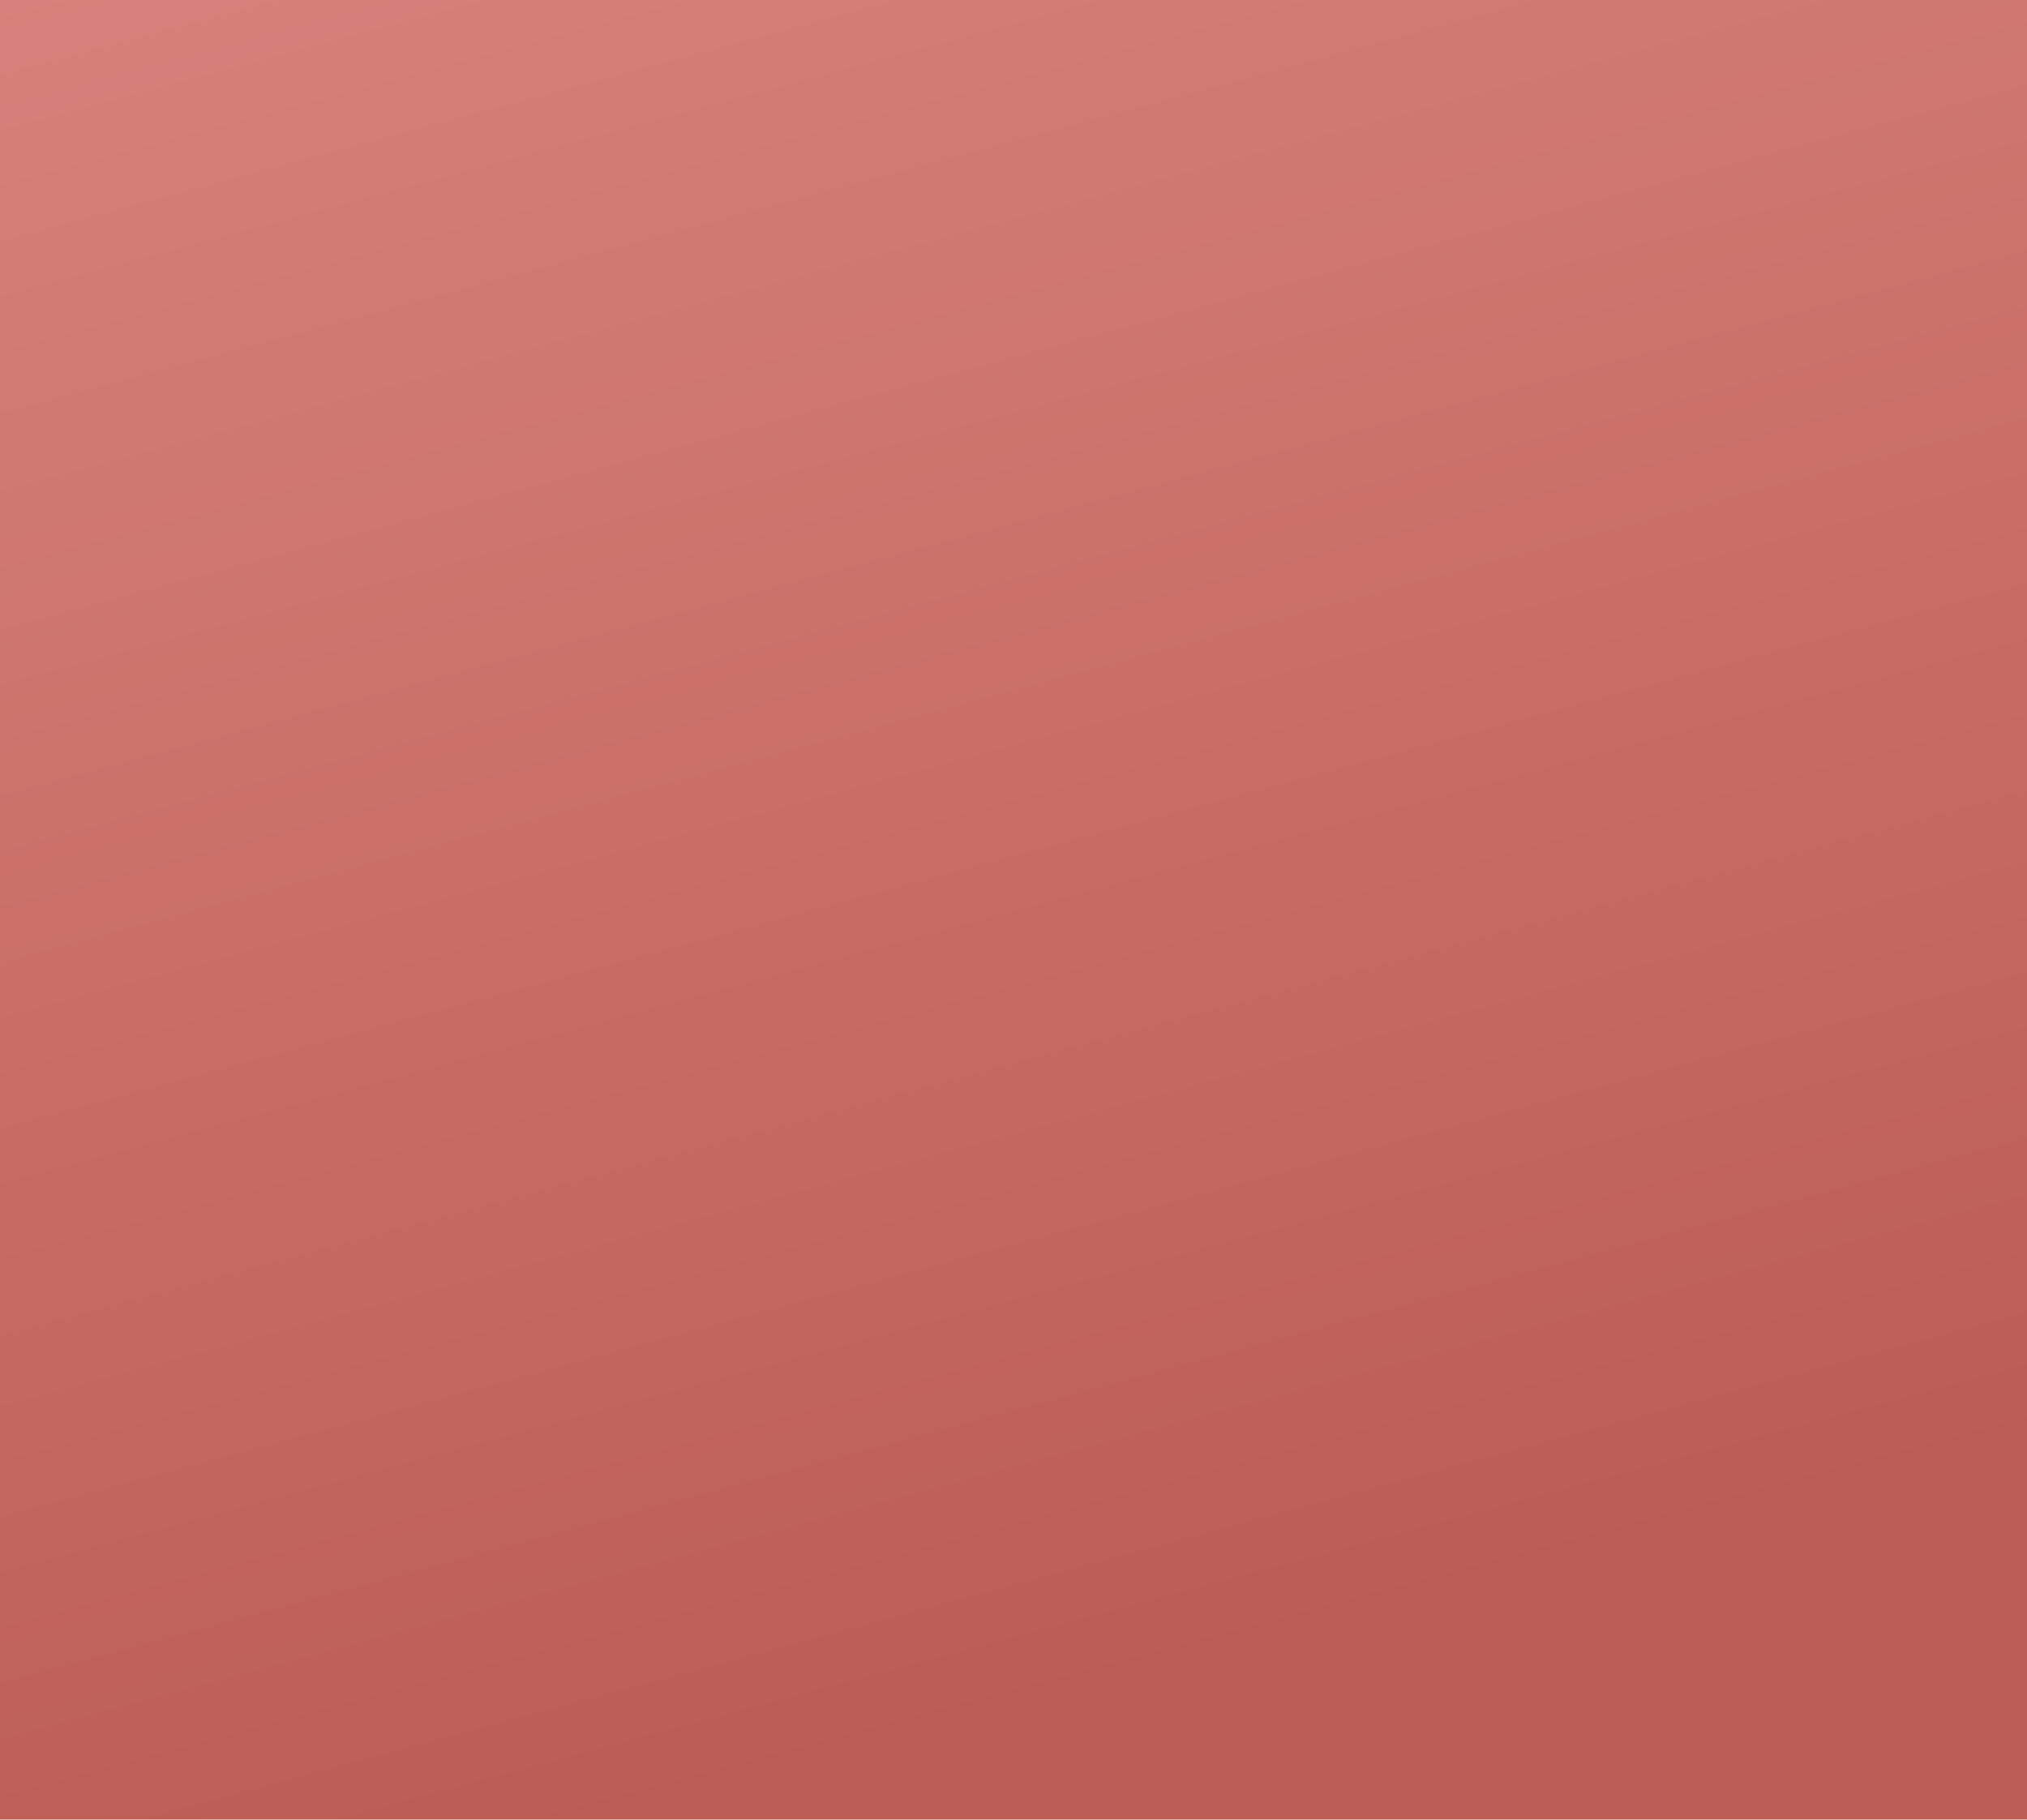
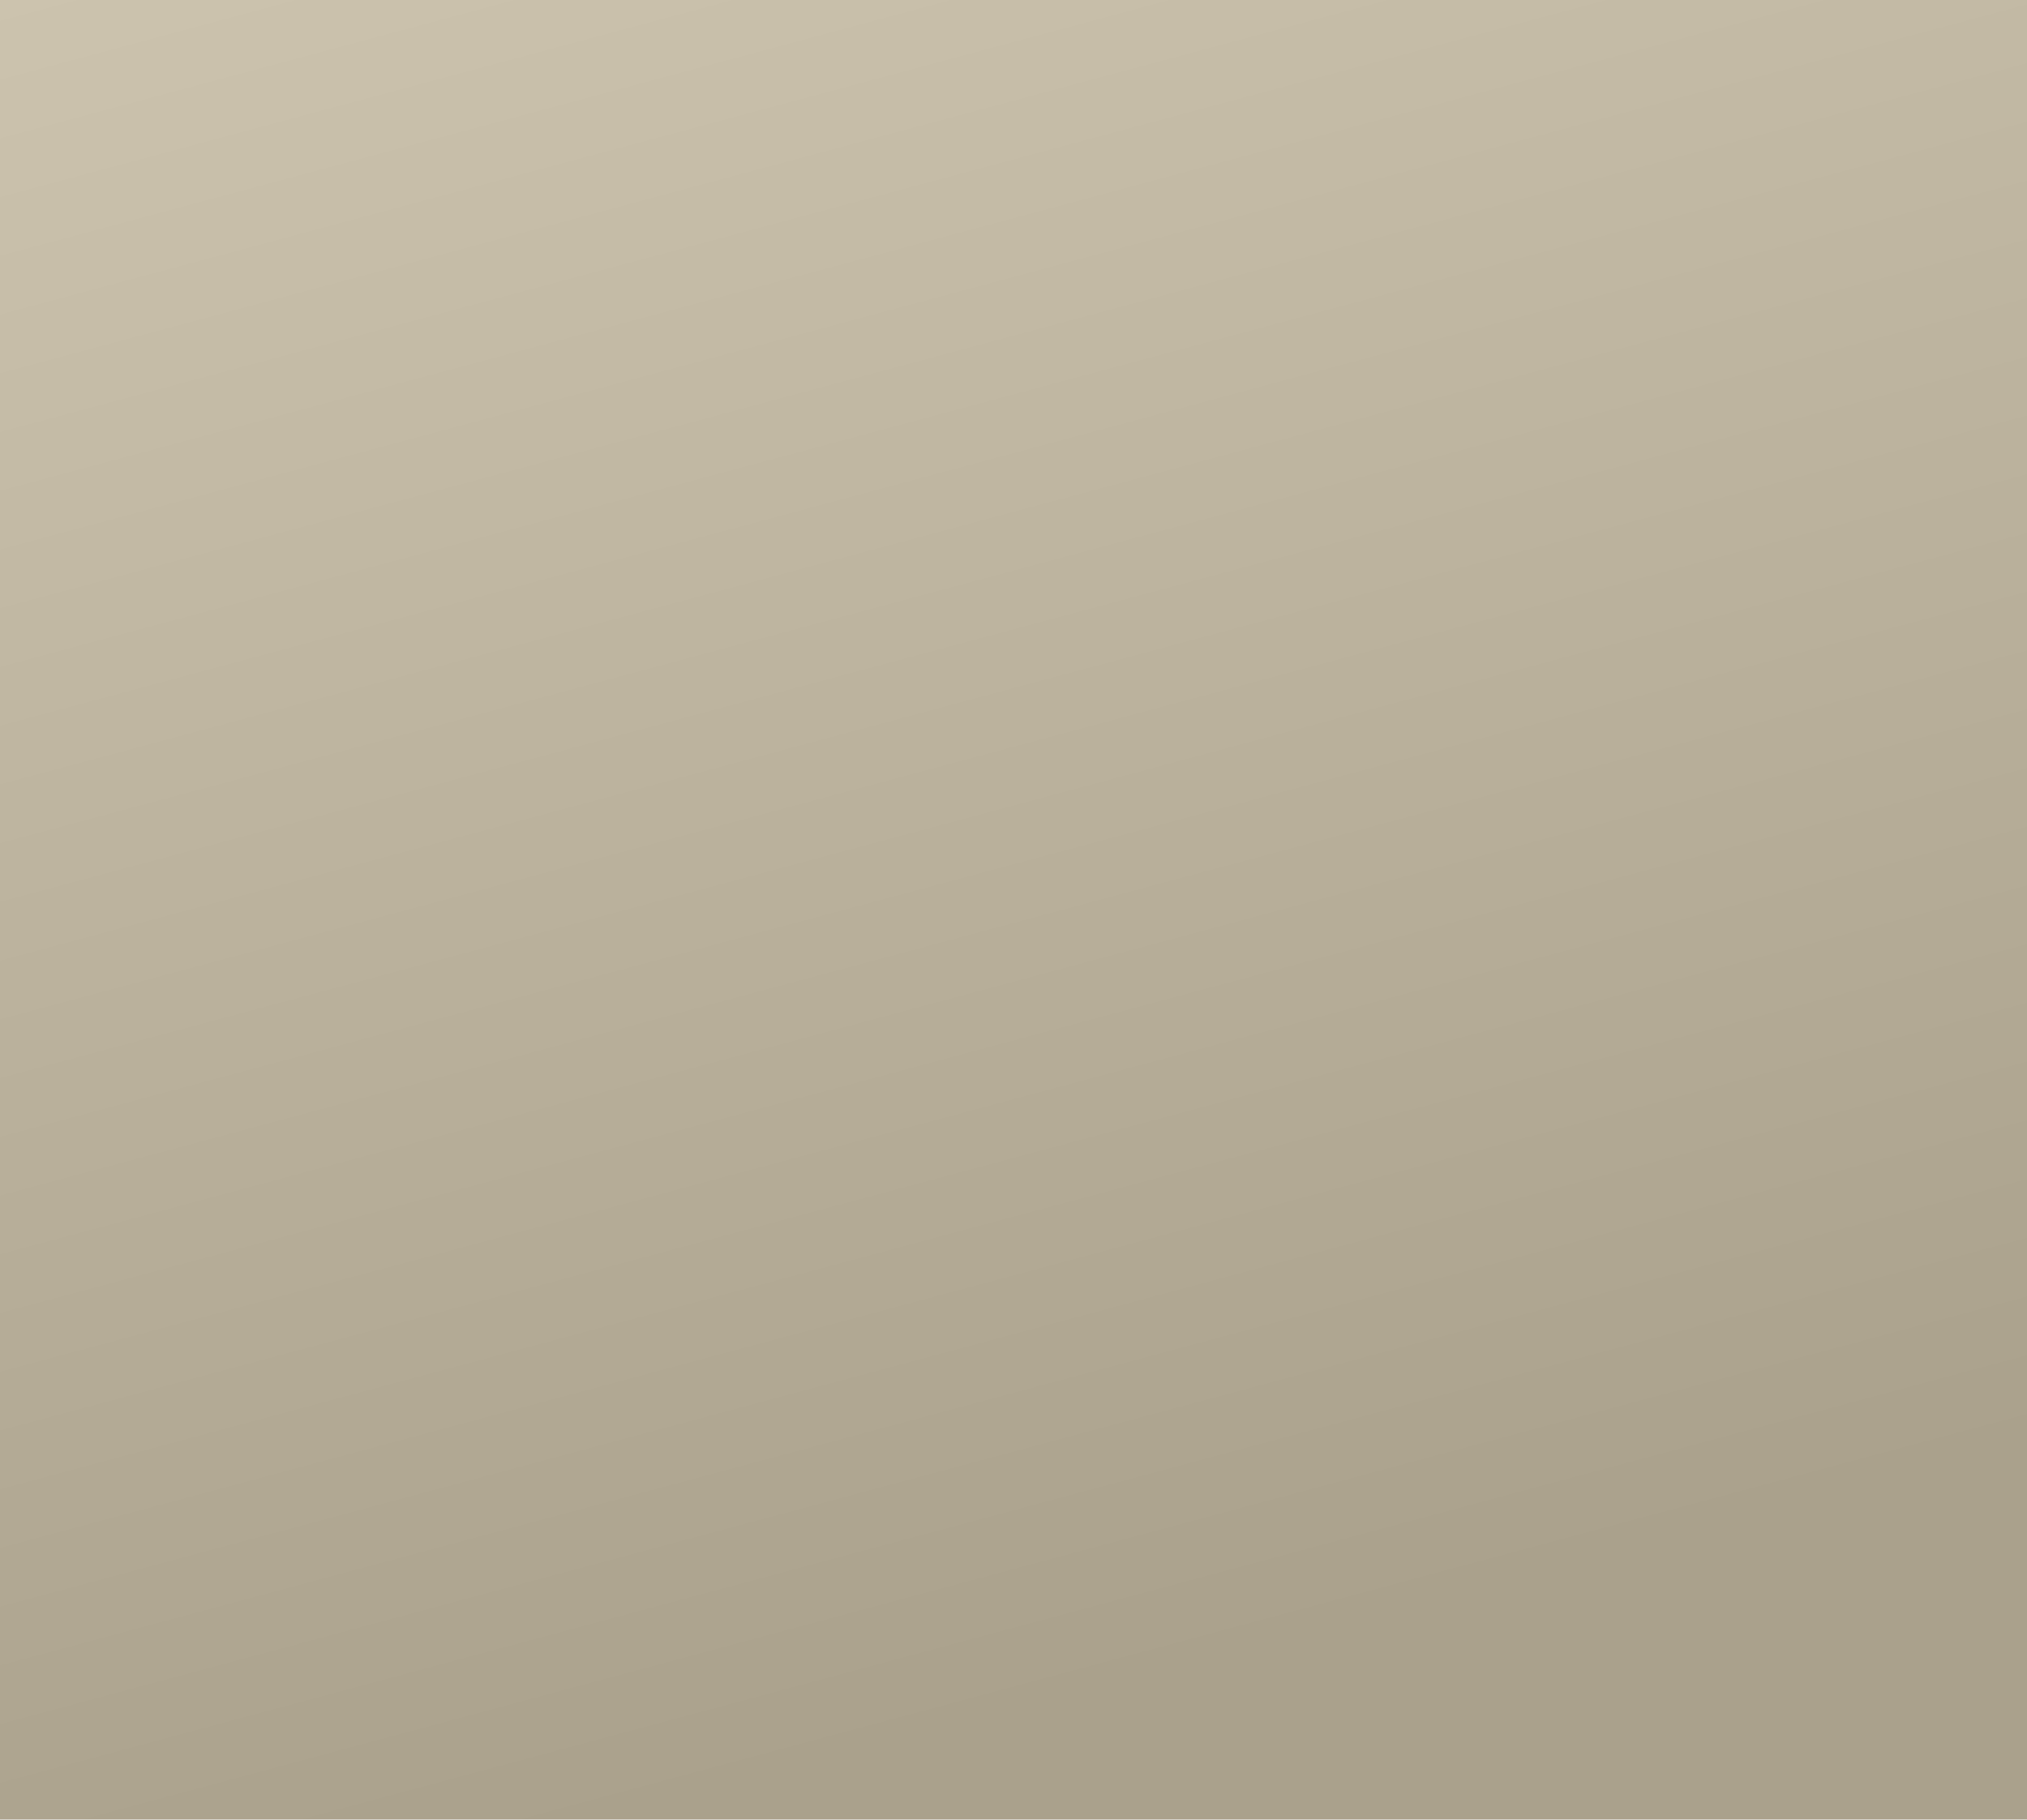
<svg xmlns="http://www.w3.org/2000/svg" width="900" height="808" viewBox="0 0 900 808">
  <defs>
    <linearGradient id="tone" x2="0.3" y2="1">
-       <stop stop-color="#d6817b" />
-       <stop offset="1" stop-color="#bc5d55" />
+       <stop stop-color="#ccc3ae" />
+       <stop offset="1" stop-color="#aaa18c" />
    </linearGradient>
  </defs>
  <rect width="900" height="808" fill="url(#tone)" />
</svg>
